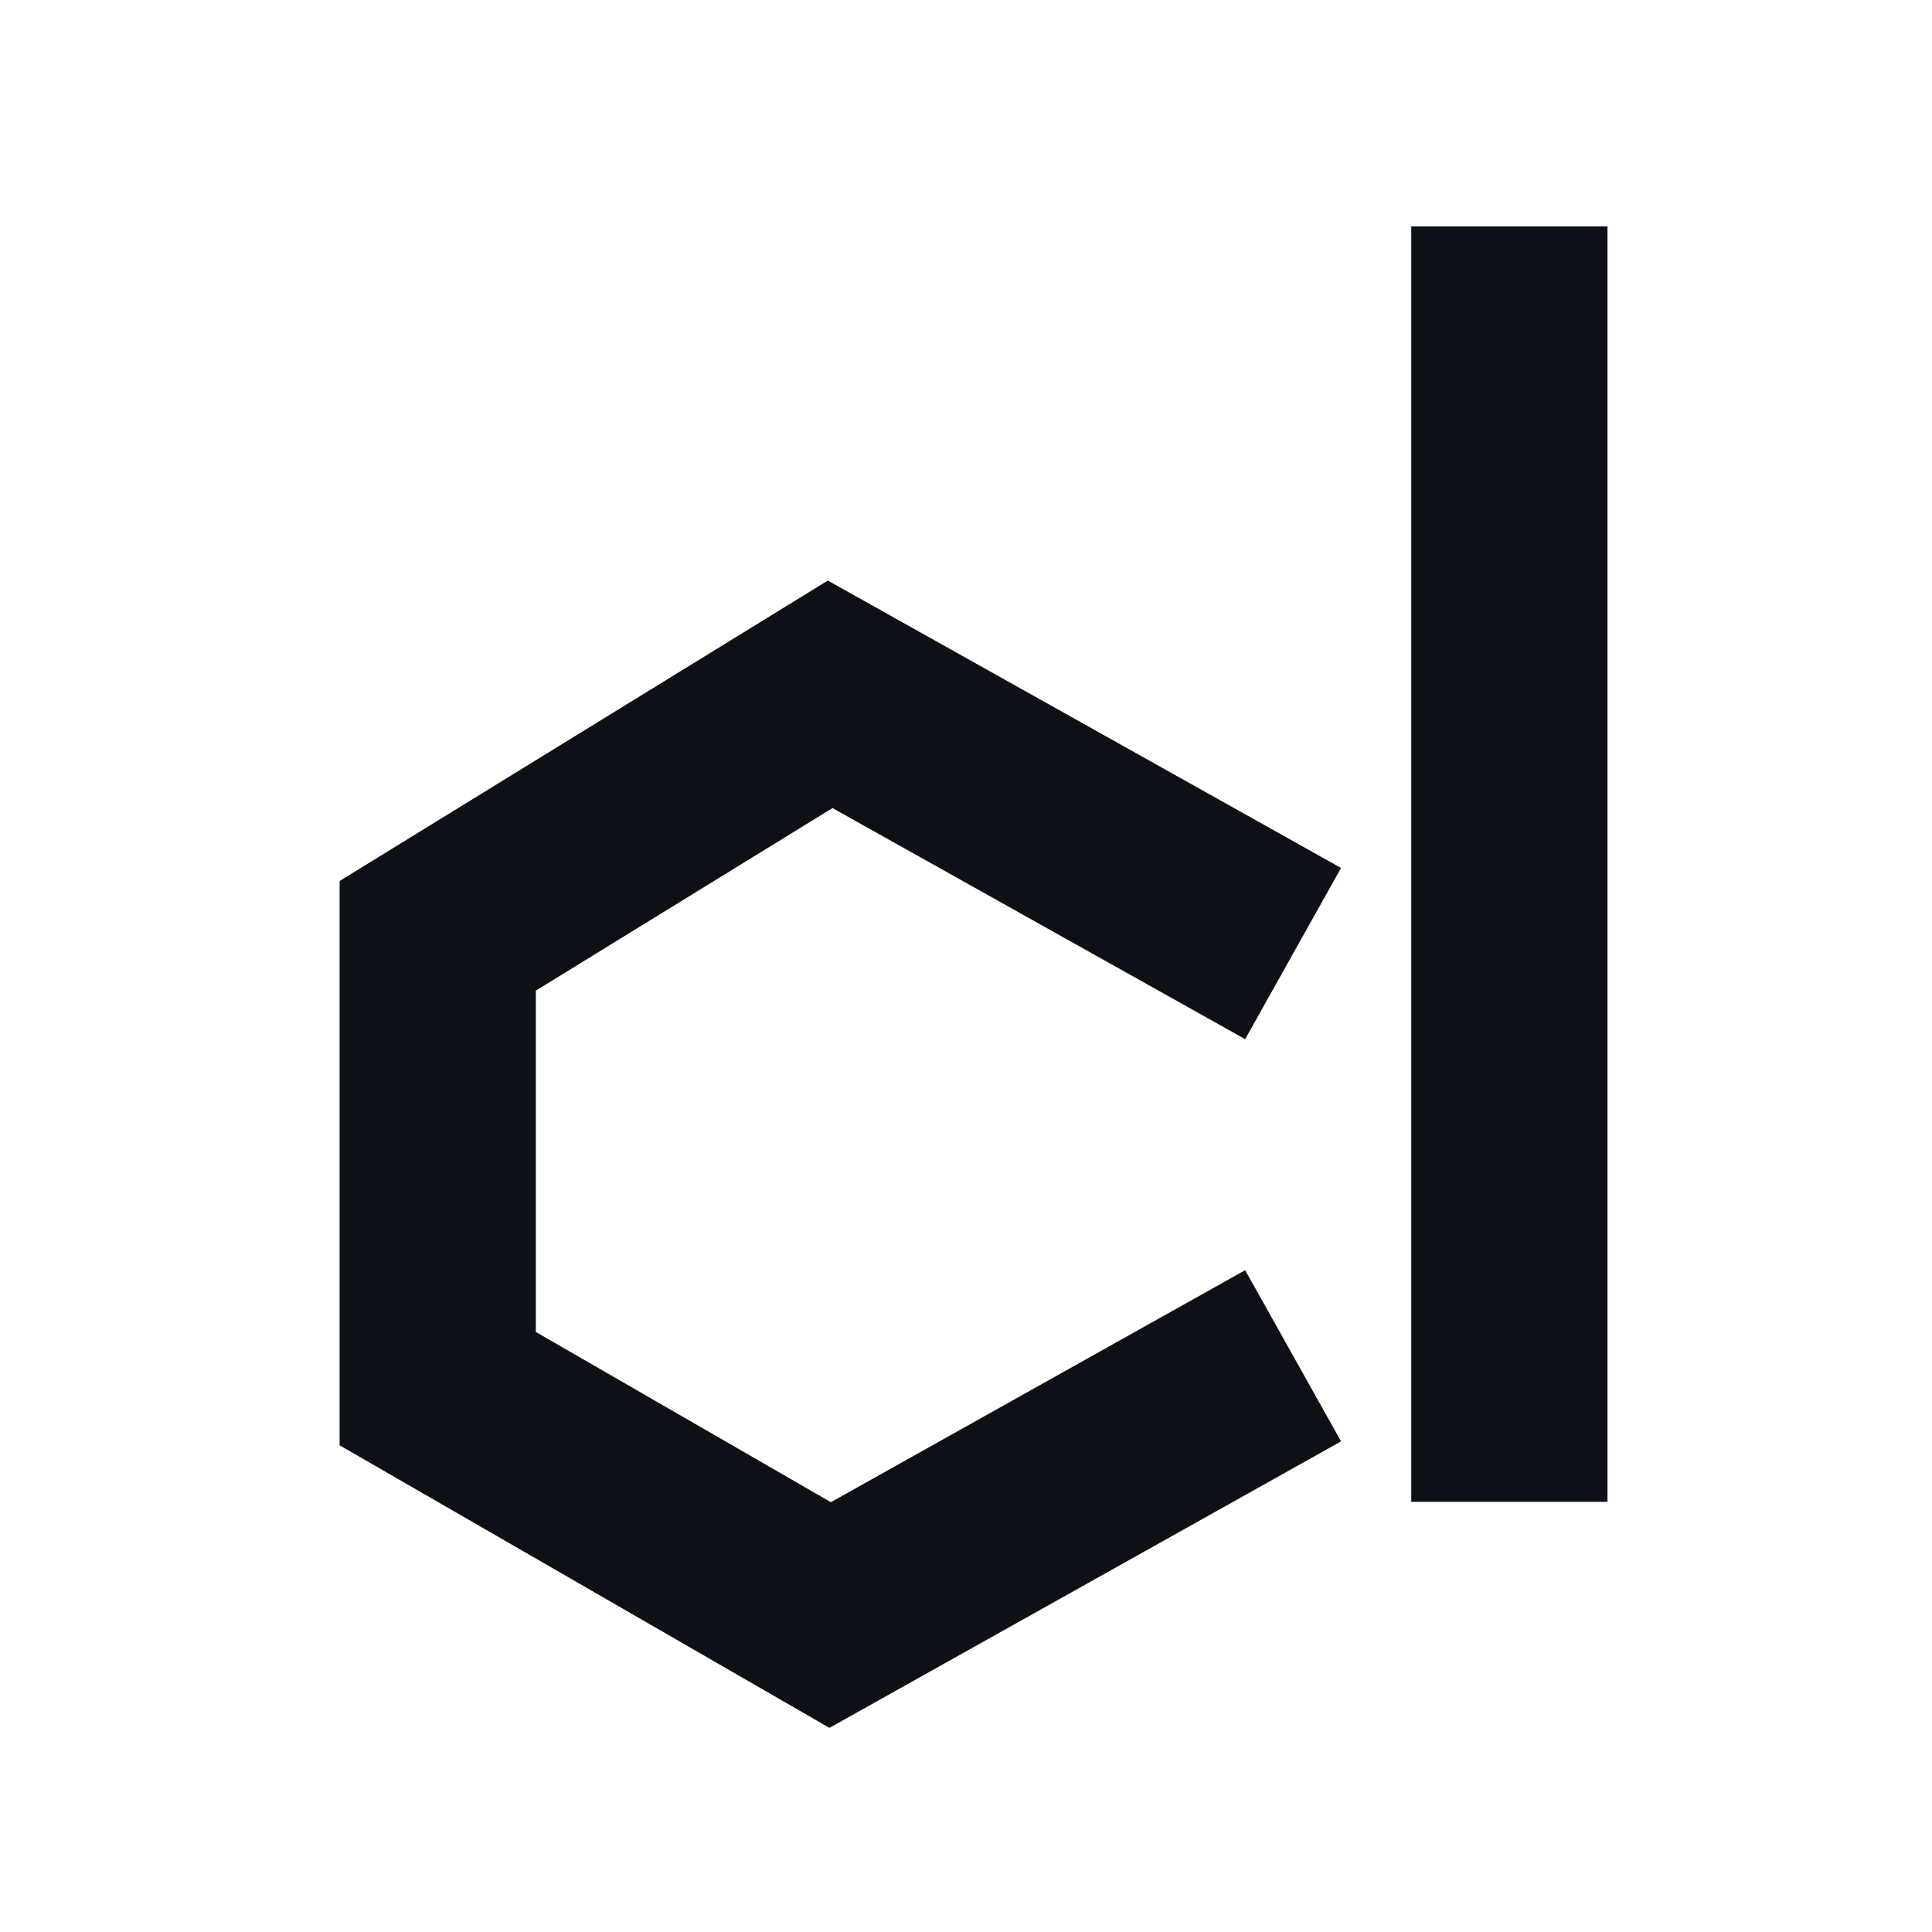
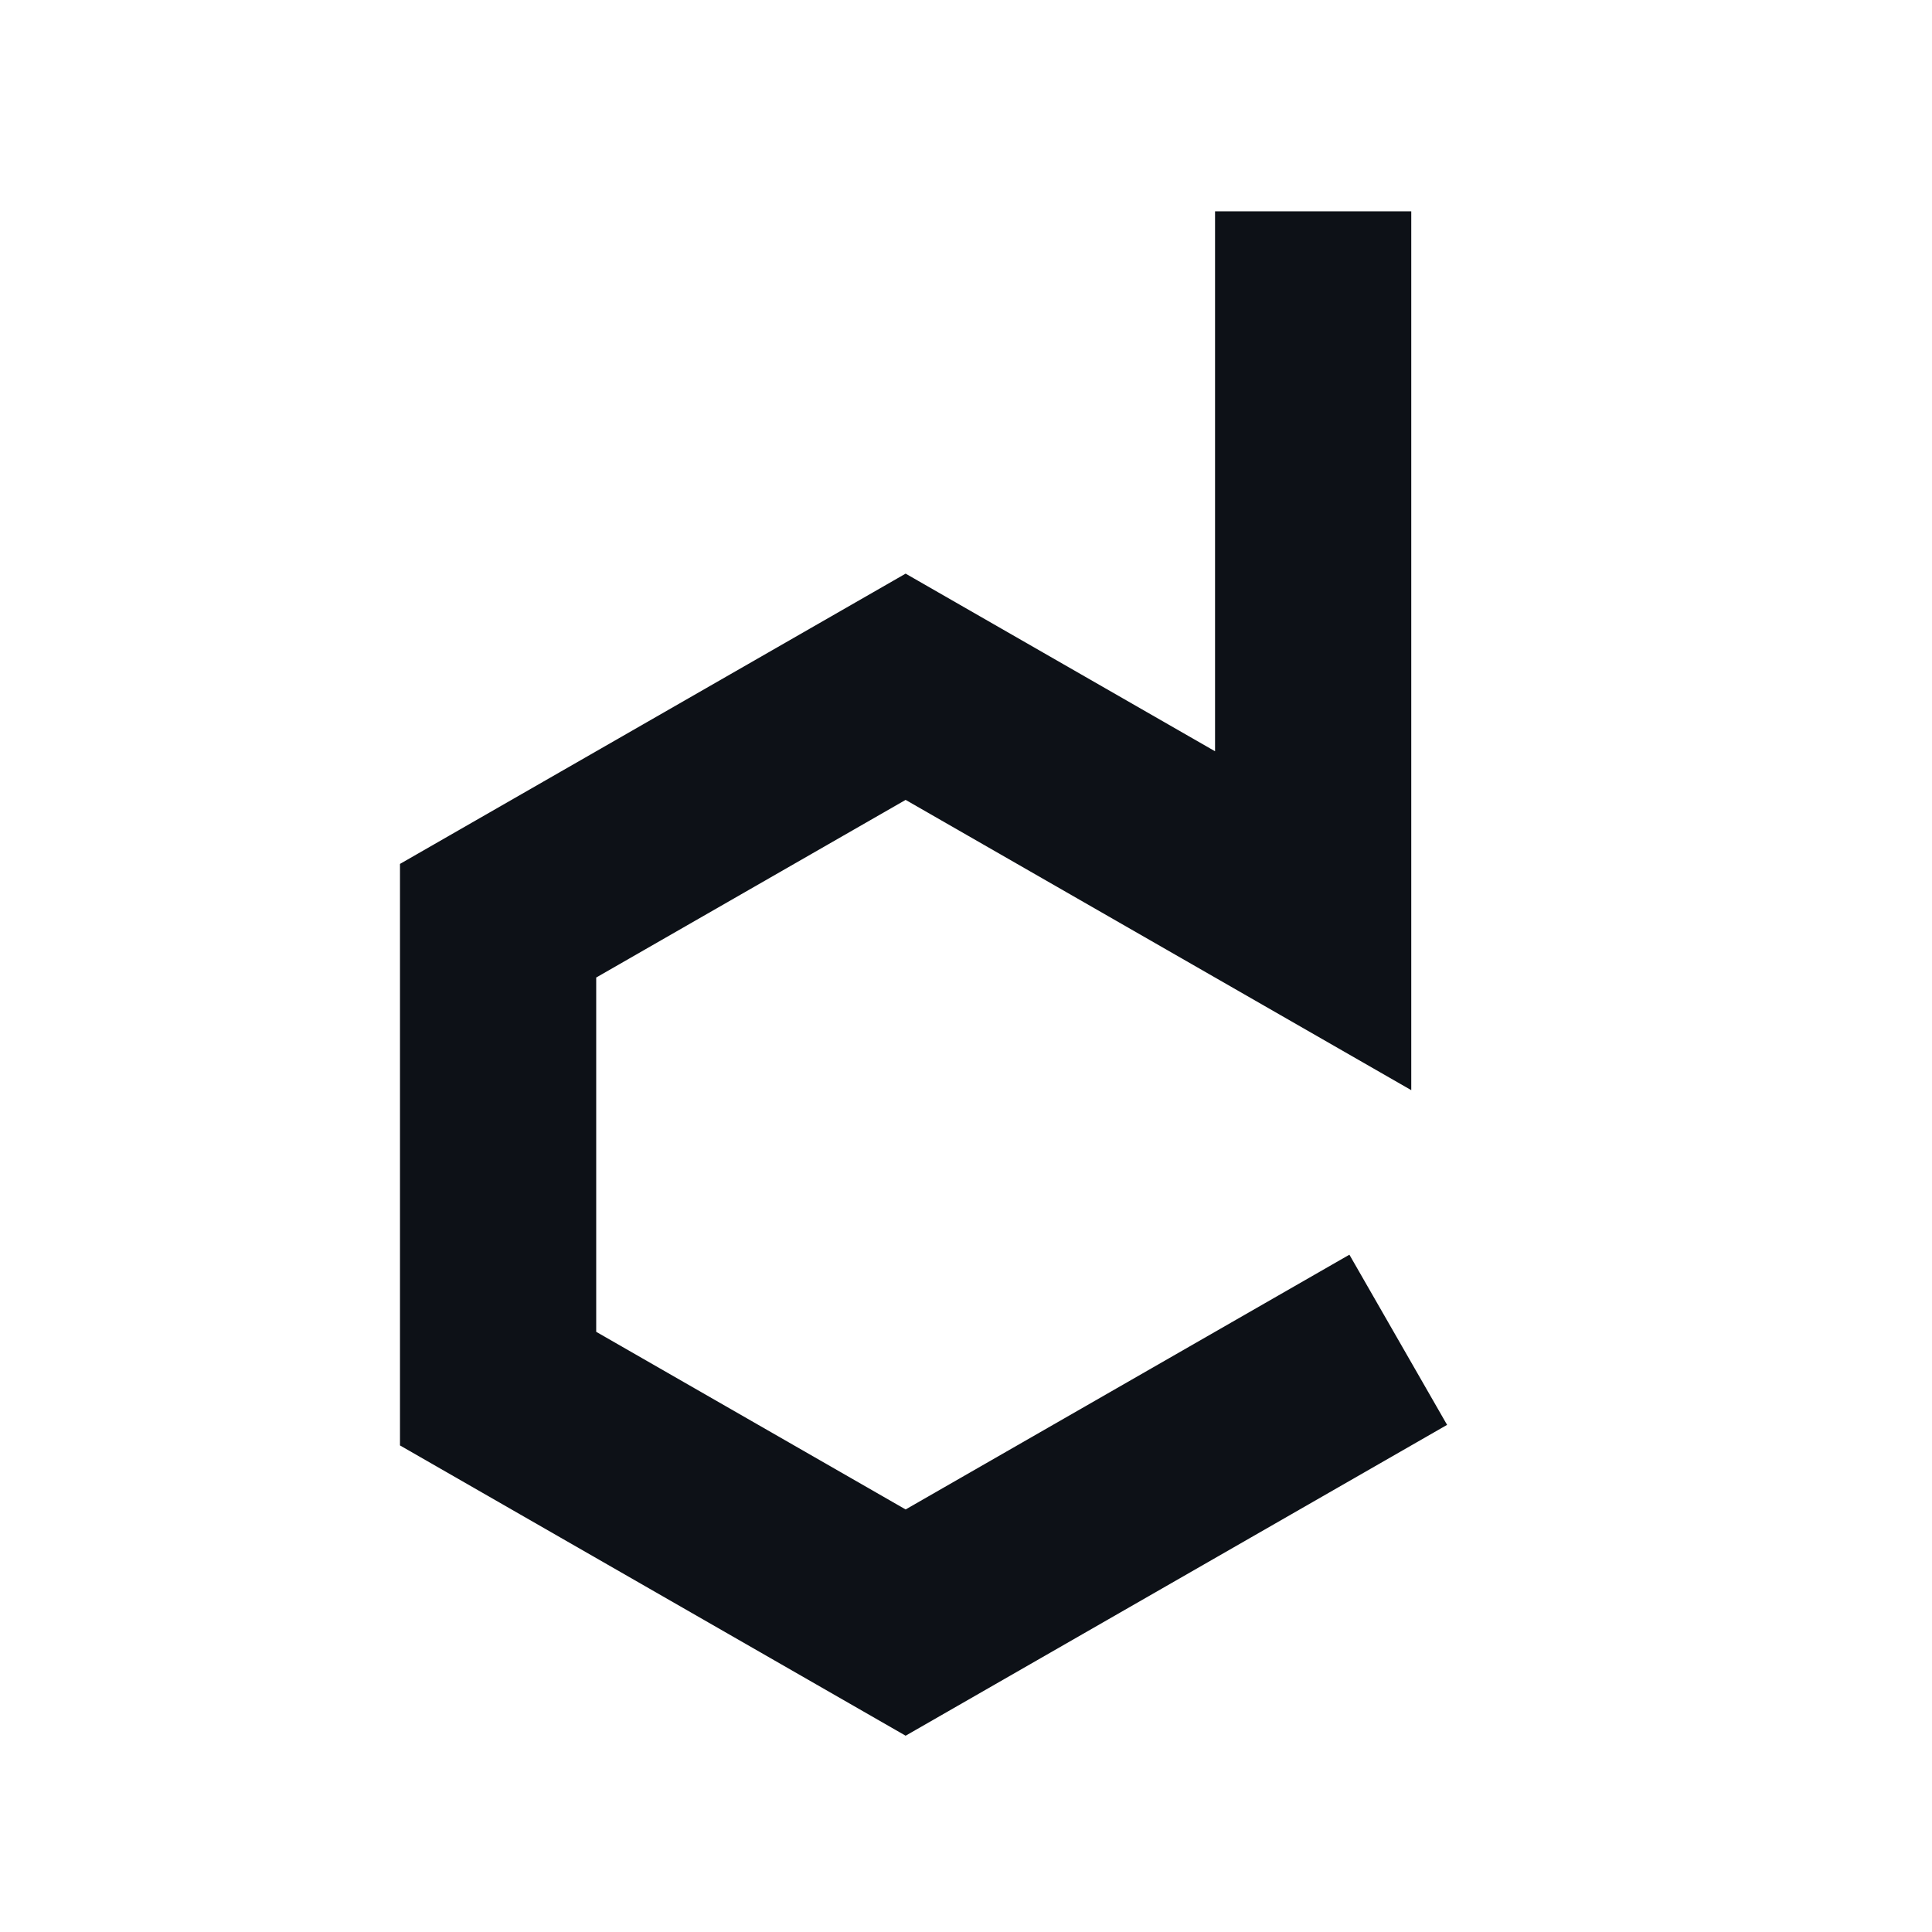
<svg xmlns="http://www.w3.org/2000/svg" viewBox="0 0 256 256" role="img" aria-label="cyber.dach mark, small cut">
-   <g transform="translate(2,1)" fill="none" stroke="#0d1117" stroke-width="26" stroke-linejoin="miter" stroke-linecap="square">
-     <path d="M158 119 L108 91 L56 123 L56 183 L108 213 L158 185" />
-     <path d="M198 42 V185" />
-   </g>
+   <path transform="translate(12,-1)" d="M162 185 L108 216 L54 185 L54 123 L108 92 L162 123 V42" fill="none" stroke="#0d1117" stroke-width="26" stroke-linejoin="miter" stroke-linecap="square" />
</svg>
